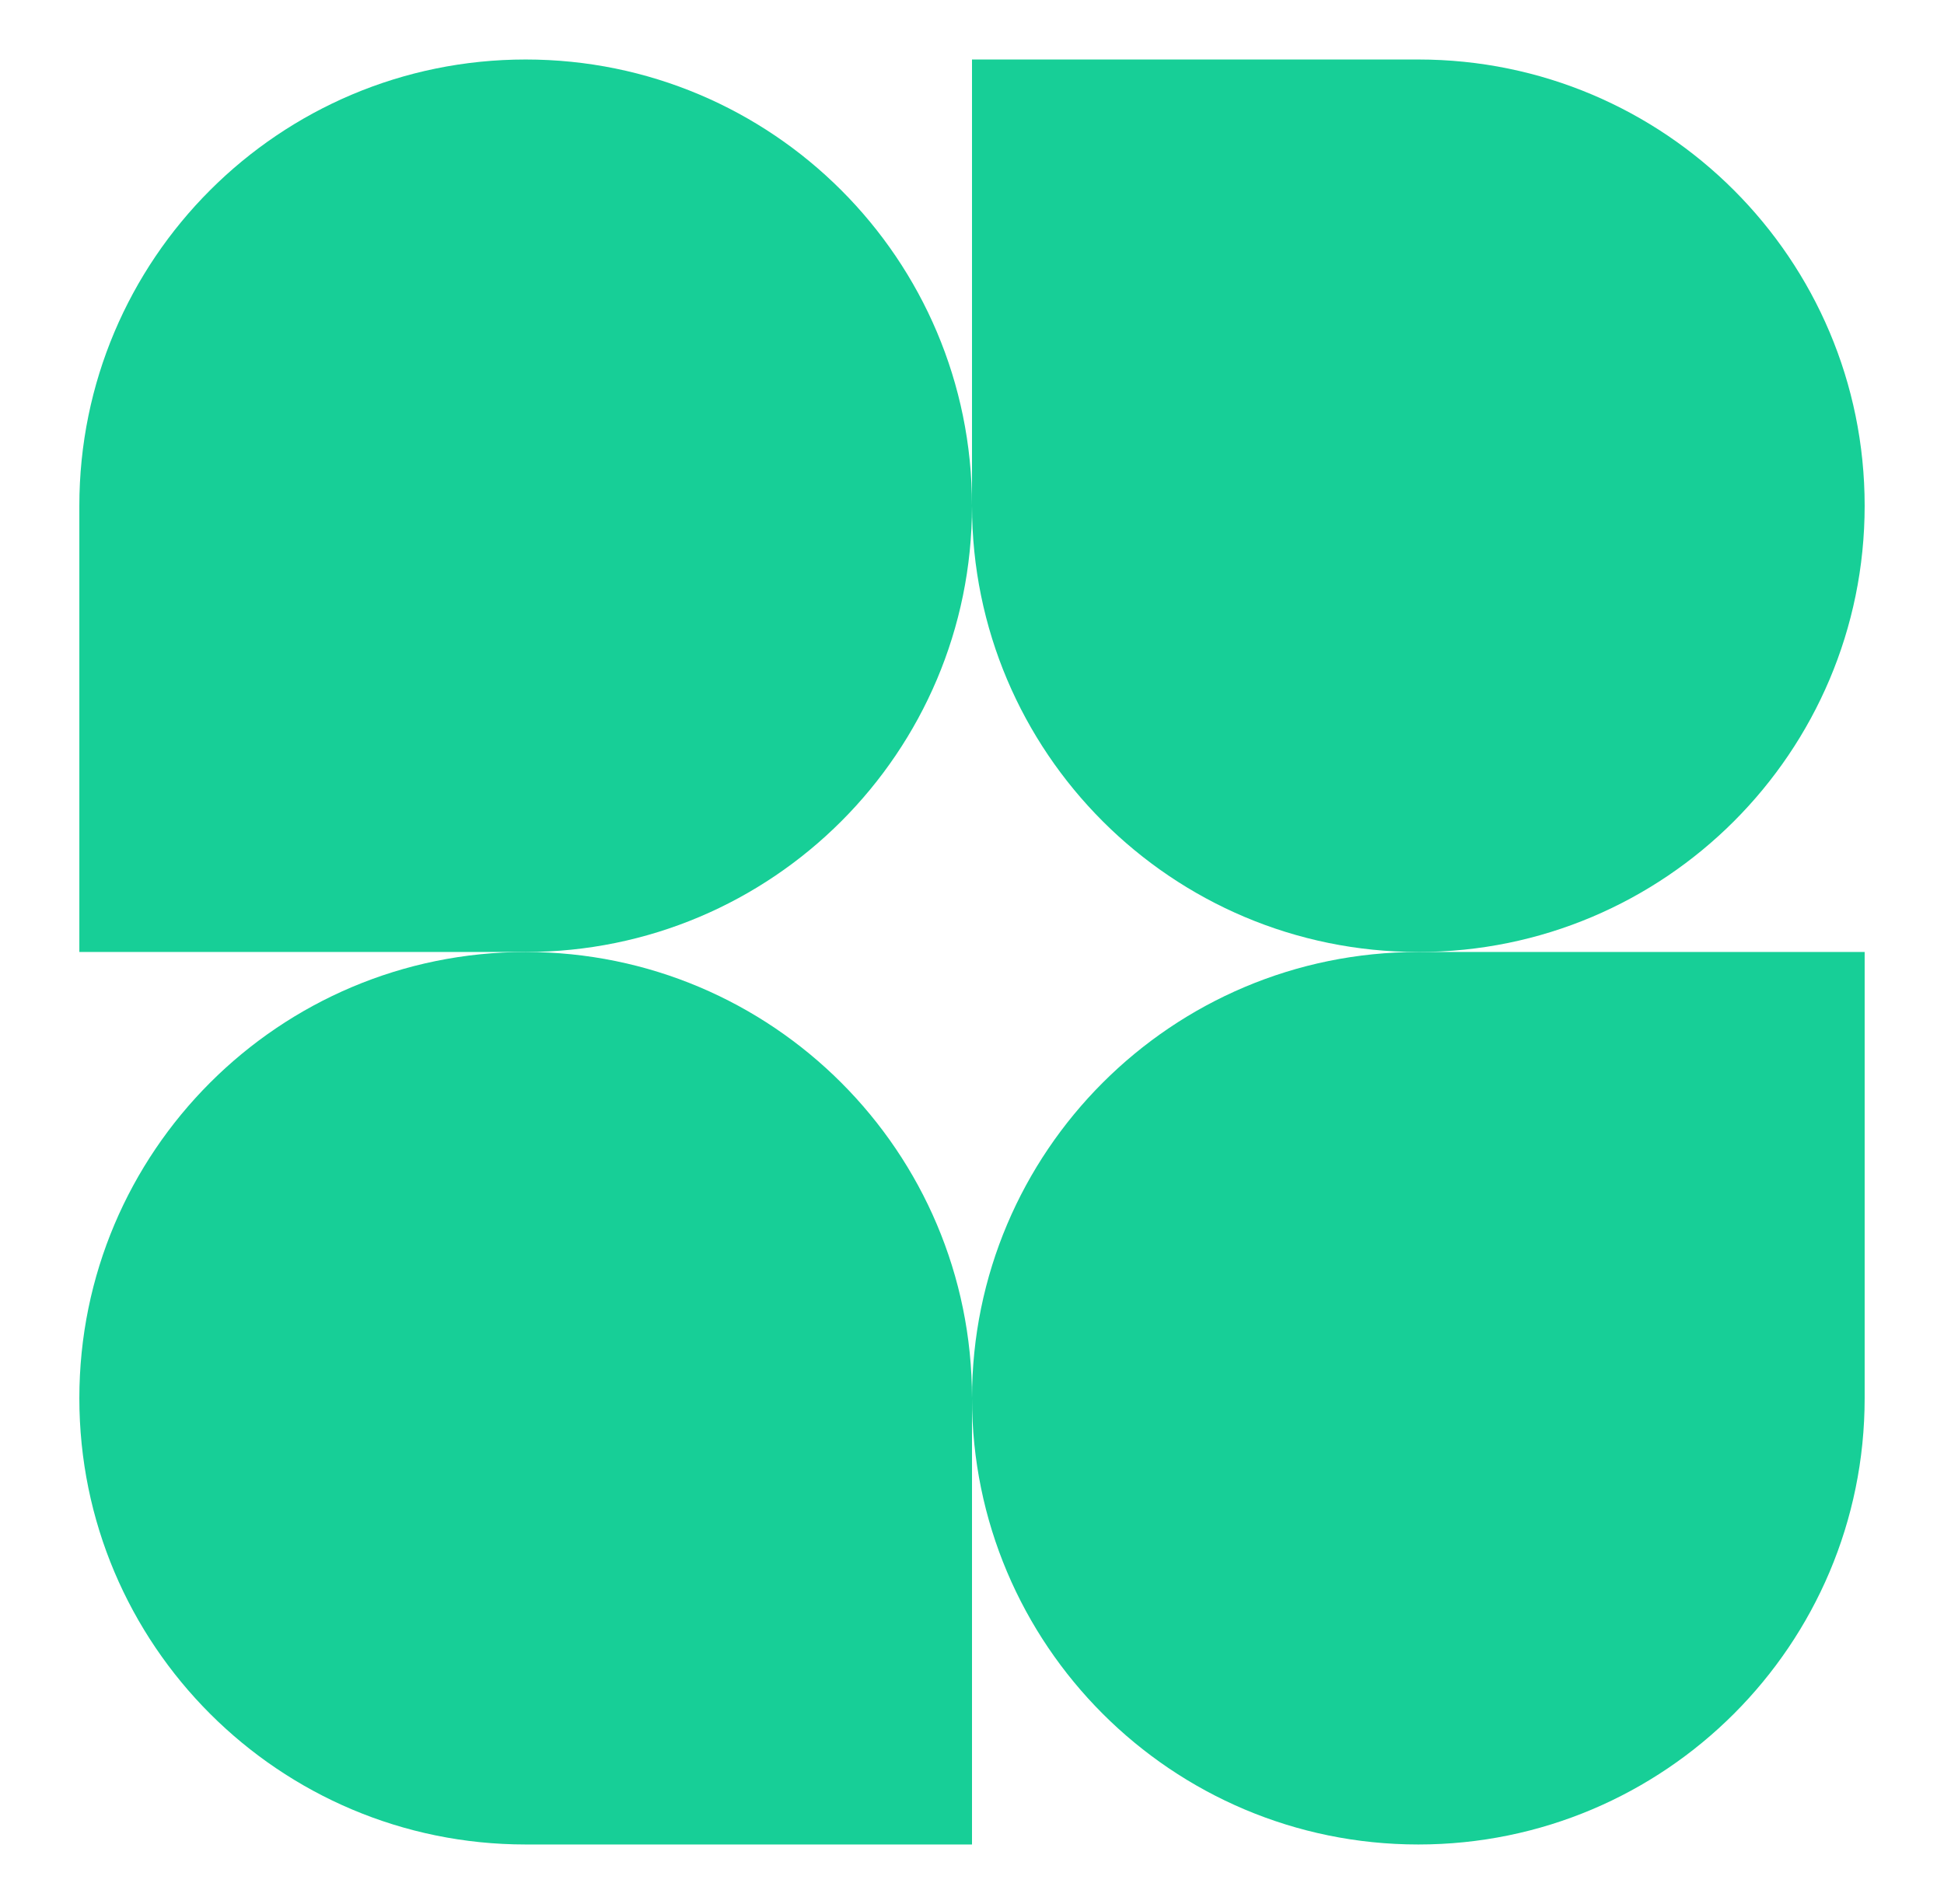
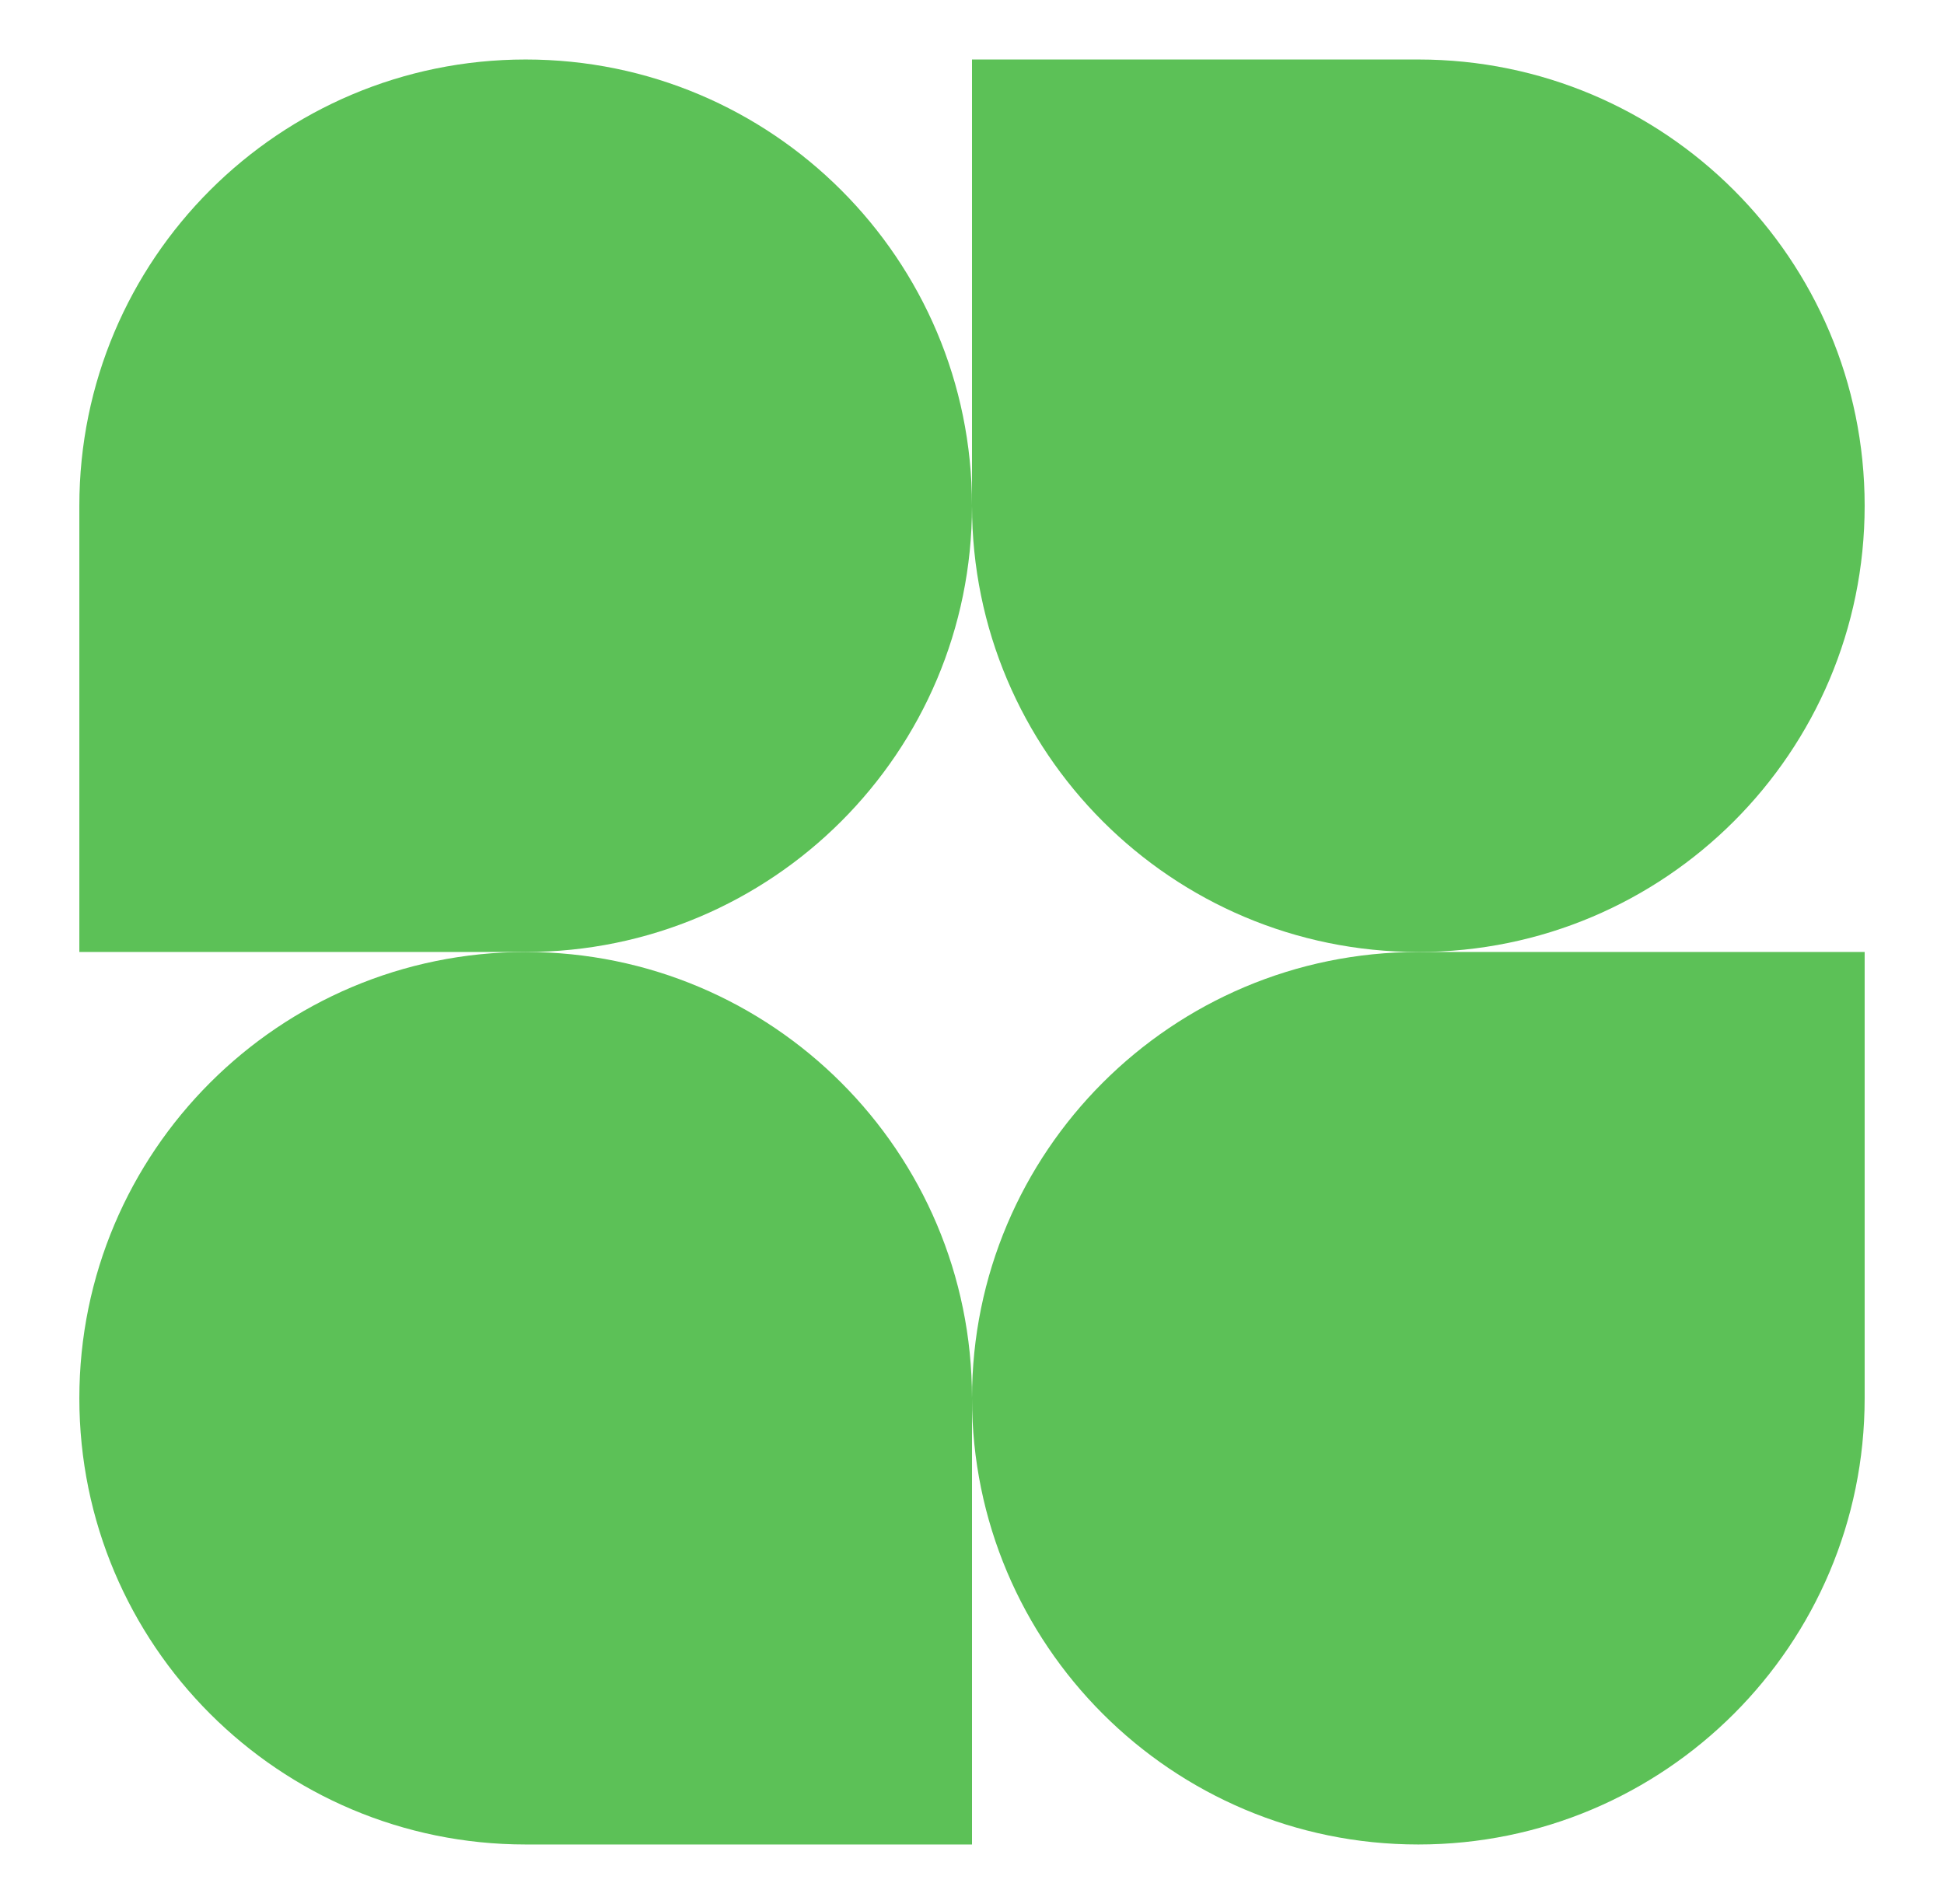
<svg xmlns="http://www.w3.org/2000/svg" id="logo-15" width="100%" height="100%" viewBox="0 0 49 48" fill="none">
-   <path d="M24.5 12.75C24.5 18.963 19.463 24 13.25 24H2V12.75C2 6.537 7.037 1.5 13.25 1.5C19.463 1.5 24.5 6.537 24.5 12.75Z" class="ccustom" fill="#17CF97" />
-   <path d="M24.5 35.25C24.5 29.037 29.537 24 35.75 24H47V35.25C47 41.463 41.963 46.5 35.75 46.5C29.537 46.5 24.5 41.463 24.5 35.25Z" class="ccustom" fill="#17CF97" />
-   <path d="M2 35.25C2 41.463 7.037 46.5 13.25 46.5H24.5V35.25C24.5 29.037 19.463 24 13.25 24C7.037 24 2 29.037 2 35.25Z" class="ccustom" fill="#17CF97" />
-   <path d="M47 12.75C47 6.537 41.963 1.5 35.75 1.5H24.5V12.75C24.5 18.963 29.537 24 35.75 24C41.963 24 47 18.963 47 12.75Z" class="ccustom" fill="#17CF97" />
+   <path d="M24.5 12.75C24.5 18.963 19.463 24 13.25 24H2V12.75C2 6.537 7.037 1.5 13.25 1.5C19.463 1.5 24.5 6.537 24.5 12.75Z" class="ccustom" fill="#5cc157" />
+   <path d="M24.5 35.25C24.5 29.037 29.537 24 35.75 24H47V35.25C47 41.463 41.963 46.5 35.75 46.5C29.537 46.5 24.5 41.463 24.5 35.25Z" class="ccustom" fill="#5cc157" />
+   <path d="M2 35.25C2 41.463 7.037 46.5 13.25 46.5H24.5V35.25C24.5 29.037 19.463 24 13.25 24C7.037 24 2 29.037 2 35.25Z" class="ccustom" fill="#5cc157" />
+   <path d="M47 12.75C47 6.537 41.963 1.5 35.75 1.5H24.5V12.75C24.5 18.963 29.537 24 35.75 24C41.963 24 47 18.963 47 12.75Z" class="ccustom" fill="#5cc157" />
</svg>
